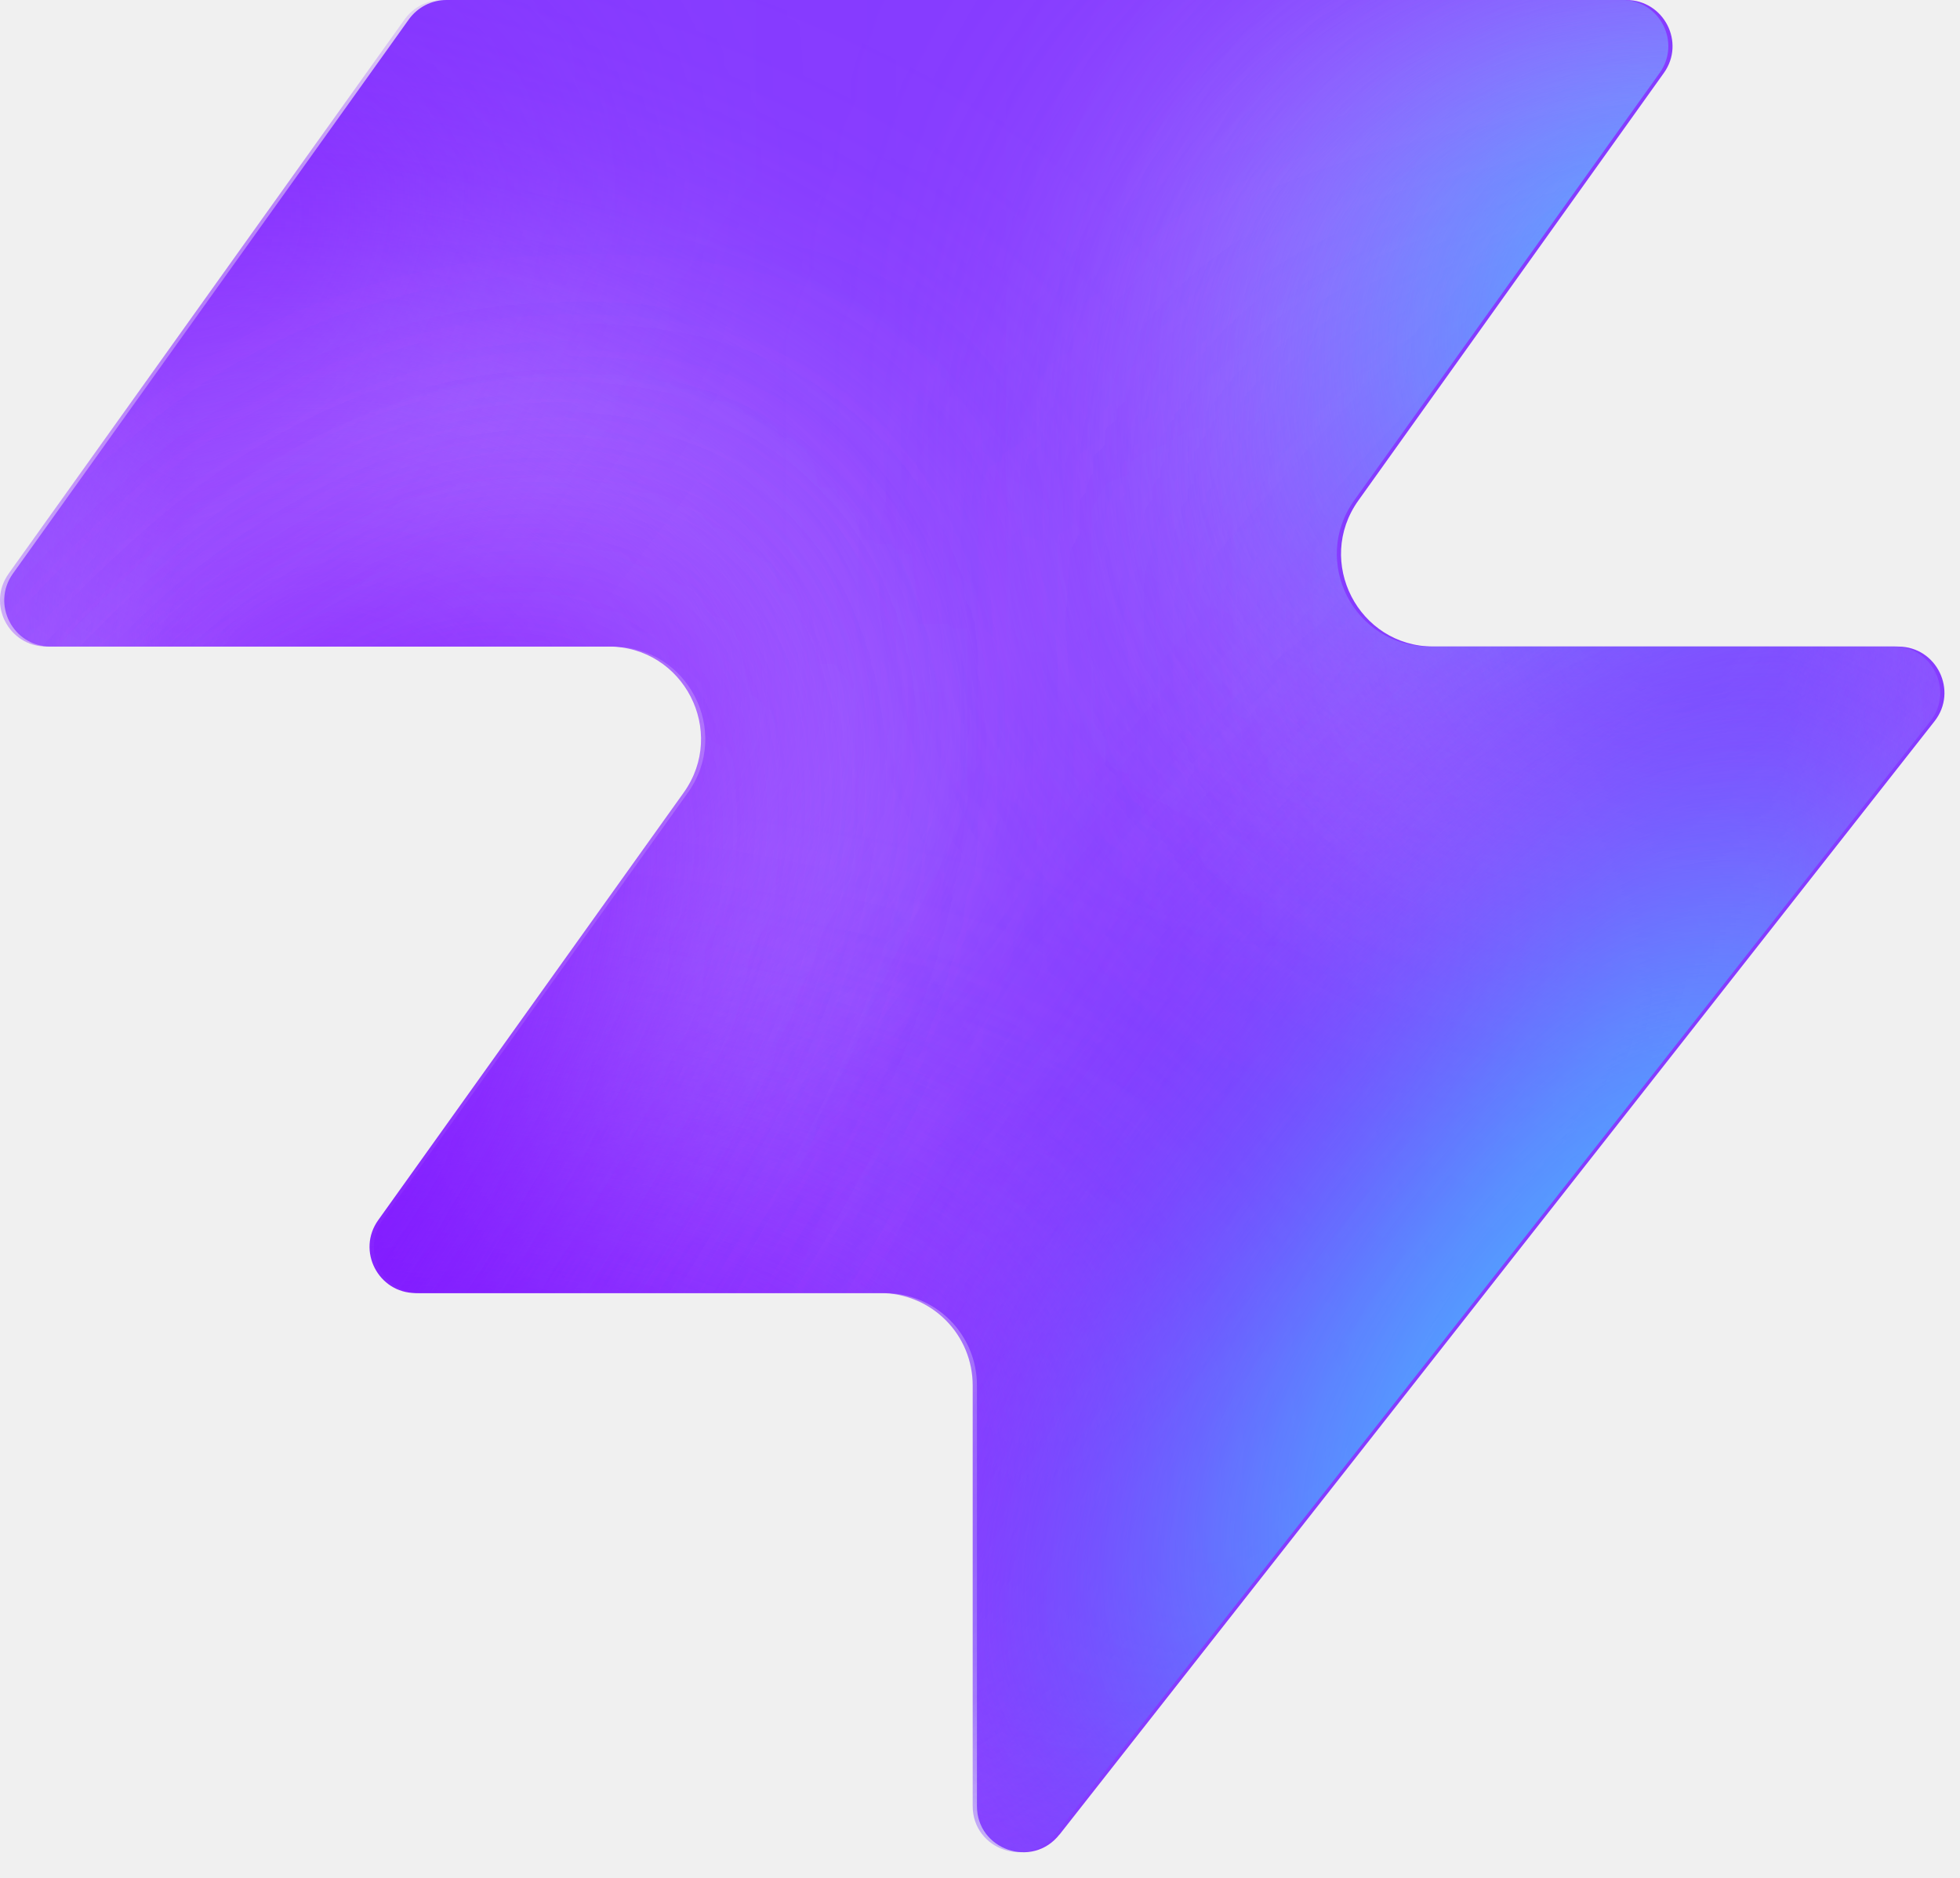
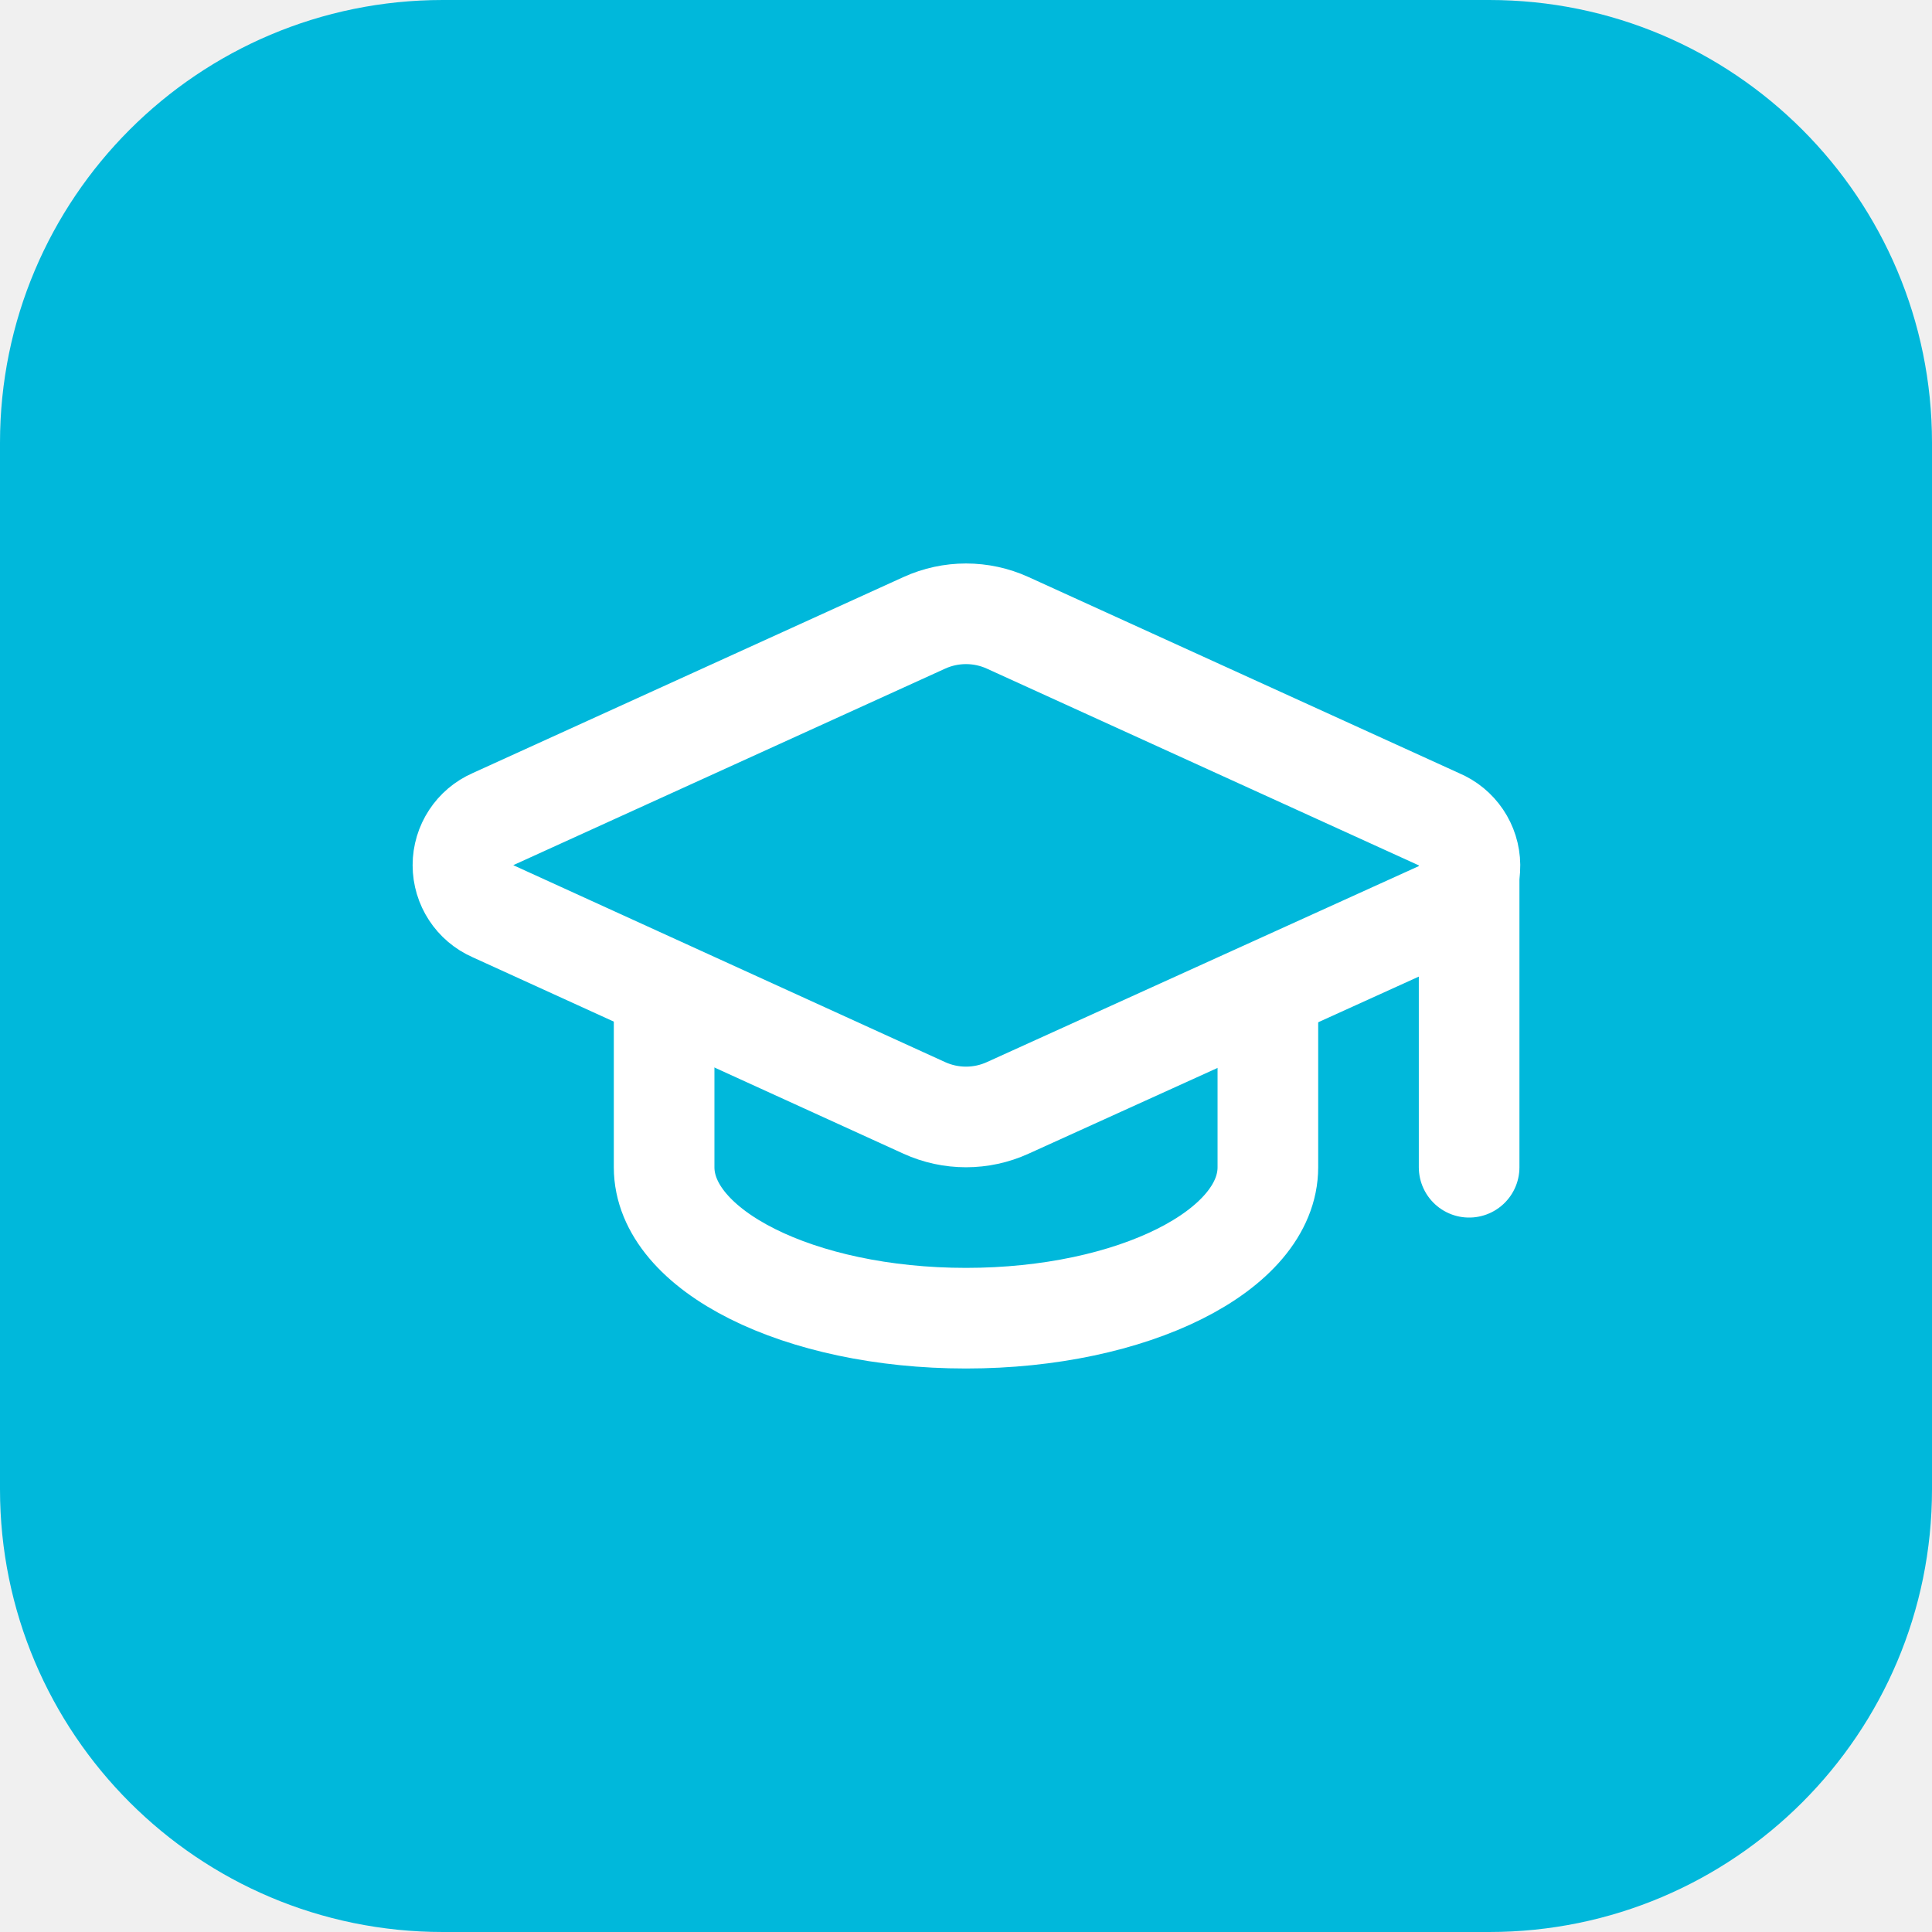
- <svg xmlns="http://www.w3.org/2000/svg" width="48" height="46" fill="none" viewBox="0 0 48 46">
-   <path fill="#863bff" d="M25.946 44.938c-.664.845-2.021.375-2.021-.698V33.937a2.26 2.26 0 0 0-2.262-2.262H10.287c-.92 0-1.456-1.04-.92-1.788l7.48-10.471c1.07-1.497 0-3.578-1.842-3.578H1.237c-.92 0-1.456-1.04-.92-1.788L10.013.474c.214-.297.556-.474.92-.474h28.894c.92 0 1.456 1.04.92 1.788l-7.48 10.471c-1.07 1.498 0 3.579 1.842 3.579h11.377c.943 0 1.473 1.088.89 1.83L25.947 44.94z" style="fill:#863bff;fill:color(display-p3 .525 .23 1);fill-opacity:1" />
-   <mask id="a" width="48" height="46" x="0" y="0" maskUnits="userSpaceOnUse" style="mask-type:alpha">
-     <path fill="#000" d="M25.842 44.938c-.664.844-2.021.375-2.021-.698V33.937a2.26 2.26 0 0 0-2.262-2.262H10.183c-.92 0-1.456-1.04-.92-1.788l7.48-10.471c1.07-1.498 0-3.579-1.842-3.579H1.133c-.92 0-1.456-1.04-.92-1.787L9.91.473c.214-.297.556-.474.92-.474h28.894c.92 0 1.456 1.04.92 1.788l-7.48 10.471c-1.07 1.498 0 3.578 1.842 3.578h11.377c.943 0 1.473 1.088.89 1.832L25.843 44.94z" style="fill:#000;fill-opacity:1" />
-   </mask>
-   <g mask="url(#a)">
-     <g filter="url(#b)">
-       <ellipse cx="5.508" cy="14.704" fill="#ede6ff" rx="5.508" ry="14.704" style="fill:#ede6ff;fill:color(display-p3 .927 .903 1);fill-opacity:1" transform="matrix(.00324 1 1 -.00324 -4.47 31.516)" />
-     </g>
-     <g filter="url(#c)">
-       <ellipse cx="10.399" cy="29.851" fill="#ede6ff" rx="10.399" ry="29.851" style="fill:#ede6ff;fill:color(display-p3 .927 .903 1);fill-opacity:1" transform="matrix(.00324 1 1 -.00324 -39.328 7.883)" />
-     </g>
-     <g filter="url(#d)">
-       <ellipse cx="5.508" cy="30.487" fill="#7e14ff" rx="5.508" ry="30.487" style="fill:#7e14ff;fill:color(display-p3 .492 .077 1);fill-opacity:1" transform="rotate(89.814 -25.913 -14.639)scale(1 -1)" />
-     </g>
-     <g filter="url(#e)">
-       <ellipse cx="5.508" cy="30.599" fill="#7e14ff" rx="5.508" ry="30.599" style="fill:#7e14ff;fill:color(display-p3 .492 .077 1);fill-opacity:1" transform="rotate(89.814 -32.644 -3.334)scale(1 -1)" />
-     </g>
-     <g filter="url(#f)">
-       <ellipse cx="5.508" cy="30.599" fill="#7e14ff" rx="5.508" ry="30.599" style="fill:#7e14ff;fill:color(display-p3 .492 .077 1);fill-opacity:1" transform="matrix(.00324 1 1 -.00324 -34.34 30.47)" />
-     </g>
-     <g filter="url(#g)">
-       <ellipse cx="14.072" cy="22.078" fill="#ede6ff" rx="14.072" ry="22.078" style="fill:#ede6ff;fill:color(display-p3 .927 .903 1);fill-opacity:1" transform="rotate(93.35 24.506 48.493)scale(-1 1)" />
-     </g>
-     <g filter="url(#h)">
-       <ellipse cx="3.47" cy="21.501" fill="#7e14ff" rx="3.47" ry="21.501" style="fill:#7e14ff;fill:color(display-p3 .492 .077 1);fill-opacity:1" transform="rotate(89.009 28.708 47.59)scale(-1 1)" />
-     </g>
-     <g filter="url(#i)">
-       <ellipse cx="3.47" cy="21.501" fill="#7e14ff" rx="3.47" ry="21.501" style="fill:#7e14ff;fill:color(display-p3 .492 .077 1);fill-opacity:1" transform="rotate(89.009 28.708 47.59)scale(-1 1)" />
-     </g>
-     <g filter="url(#j)">
-       <ellipse cx=".387" cy="8.972" fill="#7e14ff" rx="4.407" ry="29.108" style="fill:#7e14ff;fill:color(display-p3 .492 .077 1);fill-opacity:1" transform="rotate(39.51 .387 8.972)" />
-     </g>
-     <g filter="url(#k)">
-       <ellipse cx="47.523" cy="-6.092" fill="#7e14ff" rx="4.407" ry="29.108" style="fill:#7e14ff;fill:color(display-p3 .492 .077 1);fill-opacity:1" transform="rotate(37.892 47.523 -6.092)" />
-     </g>
-     <g filter="url(#l)">
-       <ellipse cx="41.412" cy="6.333" fill="#47bfff" rx="5.971" ry="9.665" style="fill:#47bfff;fill:color(display-p3 .28 .748 1);fill-opacity:1" transform="rotate(37.892 41.412 6.333)" />
-     </g>
-     <g filter="url(#m)">
-       <ellipse cx="-1.879" cy="38.332" fill="#7e14ff" rx="4.407" ry="29.108" style="fill:#7e14ff;fill:color(display-p3 .492 .077 1);fill-opacity:1" transform="rotate(37.892 -1.88 38.332)" />
-     </g>
-     <g filter="url(#n)">
-       <ellipse cx="-1.879" cy="38.332" fill="#7e14ff" rx="4.407" ry="29.108" style="fill:#7e14ff;fill:color(display-p3 .492 .077 1);fill-opacity:1" transform="rotate(37.892 -1.88 38.332)" />
-     </g>
-     <g filter="url(#o)">
-       <ellipse cx="35.651" cy="29.907" fill="#7e14ff" rx="4.407" ry="29.108" style="fill:#7e14ff;fill:color(display-p3 .492 .077 1);fill-opacity:1" transform="rotate(37.892 35.651 29.907)" />
-     </g>
-     <g filter="url(#p)">
-       <ellipse cx="38.418" cy="32.4" fill="#47bfff" rx="5.971" ry="15.297" style="fill:#47bfff;fill:color(display-p3 .28 .748 1);fill-opacity:1" transform="rotate(37.892 38.418 32.4)" />
-     </g>
+ <svg xmlns="http://www.w3.org/2000/svg" width="48" height="48" viewBox="0 0 48 48">
+   <rect width="48" height="48" rx="11" fill="#00b8db" />
+   <g transform="translate(9 9) scale(1.25)" fill="none" stroke="#fff" stroke-width="2" stroke-linecap="round" stroke-linejoin="round">
+     <path d="M21.42 10.922a1 1 0 0 0-.019-1.838L12.83 5.18a2 2 0 0 0-1.66 0L2.6 9.08a1 1 0 0 0 0 1.832l8.57 3.908a2 2 0 0 0 1.66 0z" />
+     <path d="M22 10v6" />
+     <path d="M6 12.5V16a6 3 0 0 0 12 0v-3.5" />
  </g>
-   <defs>
-     <filter id="b" width="60.045" height="41.654" x="-19.77" y="16.149" color-interpolation-filters="sRGB" filterUnits="userSpaceOnUse">
-       <feFlood flood-opacity="0" result="BackgroundImageFix" />
-       <feBlend in="SourceGraphic" in2="BackgroundImageFix" result="shape" />
-       <feGaussianBlur result="effect1_foregroundBlur_2002_17158" stdDeviation="7.659" />
-     </filter>
-     <filter id="c" width="90.34" height="51.437" x="-54.613" y="-7.533" color-interpolation-filters="sRGB" filterUnits="userSpaceOnUse">
-       <feFlood flood-opacity="0" result="BackgroundImageFix" />
-       <feBlend in="SourceGraphic" in2="BackgroundImageFix" result="shape" />
-       <feGaussianBlur result="effect1_foregroundBlur_2002_17158" stdDeviation="7.659" />
-     </filter>
-     <filter id="d" width="79.355" height="29.4" x="-49.64" y="2.03" color-interpolation-filters="sRGB" filterUnits="userSpaceOnUse">
-       <feFlood flood-opacity="0" result="BackgroundImageFix" />
-       <feBlend in="SourceGraphic" in2="BackgroundImageFix" result="shape" />
-       <feGaussianBlur result="effect1_foregroundBlur_2002_17158" stdDeviation="4.596" />
-     </filter>
-     <filter id="e" width="79.579" height="29.4" x="-45.045" y="20.029" color-interpolation-filters="sRGB" filterUnits="userSpaceOnUse">
-       <feFlood flood-opacity="0" result="BackgroundImageFix" />
-       <feBlend in="SourceGraphic" in2="BackgroundImageFix" result="shape" />
-       <feGaussianBlur result="effect1_foregroundBlur_2002_17158" stdDeviation="4.596" />
-     </filter>
-     <filter id="f" width="79.579" height="29.4" x="-43.513" y="21.178" color-interpolation-filters="sRGB" filterUnits="userSpaceOnUse">
-       <feFlood flood-opacity="0" result="BackgroundImageFix" />
-       <feBlend in="SourceGraphic" in2="BackgroundImageFix" result="shape" />
-       <feGaussianBlur result="effect1_foregroundBlur_2002_17158" stdDeviation="4.596" />
-     </filter>
-     <filter id="g" width="74.749" height="58.852" x="15.756" y="-17.901" color-interpolation-filters="sRGB" filterUnits="userSpaceOnUse">
-       <feFlood flood-opacity="0" result="BackgroundImageFix" />
-       <feBlend in="SourceGraphic" in2="BackgroundImageFix" result="shape" />
-       <feGaussianBlur result="effect1_foregroundBlur_2002_17158" stdDeviation="7.659" />
-     </filter>
-     <filter id="h" width="61.377" height="25.362" x="23.548" y="2.284" color-interpolation-filters="sRGB" filterUnits="userSpaceOnUse">
-       <feFlood flood-opacity="0" result="BackgroundImageFix" />
-       <feBlend in="SourceGraphic" in2="BackgroundImageFix" result="shape" />
-       <feGaussianBlur result="effect1_foregroundBlur_2002_17158" stdDeviation="4.596" />
-     </filter>
-     <filter id="i" width="61.377" height="25.362" x="23.548" y="2.284" color-interpolation-filters="sRGB" filterUnits="userSpaceOnUse">
-       <feFlood flood-opacity="0" result="BackgroundImageFix" />
-       <feBlend in="SourceGraphic" in2="BackgroundImageFix" result="shape" />
-       <feGaussianBlur result="effect1_foregroundBlur_2002_17158" stdDeviation="4.596" />
-     </filter>
-     <filter id="j" width="56.045" height="63.649" x="-27.636" y="-22.853" color-interpolation-filters="sRGB" filterUnits="userSpaceOnUse">
-       <feFlood flood-opacity="0" result="BackgroundImageFix" />
-       <feBlend in="SourceGraphic" in2="BackgroundImageFix" result="shape" />
-       <feGaussianBlur result="effect1_foregroundBlur_2002_17158" stdDeviation="4.596" />
-     </filter>
-     <filter id="k" width="54.814" height="64.646" x="20.116" y="-38.415" color-interpolation-filters="sRGB" filterUnits="userSpaceOnUse">
-       <feFlood flood-opacity="0" result="BackgroundImageFix" />
-       <feBlend in="SourceGraphic" in2="BackgroundImageFix" result="shape" />
-       <feGaussianBlur result="effect1_foregroundBlur_2002_17158" stdDeviation="4.596" />
-     </filter>
-     <filter id="l" width="33.541" height="35.313" x="24.641" y="-11.323" color-interpolation-filters="sRGB" filterUnits="userSpaceOnUse">
-       <feFlood flood-opacity="0" result="BackgroundImageFix" />
-       <feBlend in="SourceGraphic" in2="BackgroundImageFix" result="shape" />
-       <feGaussianBlur result="effect1_foregroundBlur_2002_17158" stdDeviation="4.596" />
-     </filter>
-     <filter id="m" width="54.814" height="64.646" x="-29.286" y="6.009" color-interpolation-filters="sRGB" filterUnits="userSpaceOnUse">
-       <feFlood flood-opacity="0" result="BackgroundImageFix" />
-       <feBlend in="SourceGraphic" in2="BackgroundImageFix" result="shape" />
-       <feGaussianBlur result="effect1_foregroundBlur_2002_17158" stdDeviation="4.596" />
-     </filter>
-     <filter id="n" width="54.814" height="64.646" x="-29.286" y="6.009" color-interpolation-filters="sRGB" filterUnits="userSpaceOnUse">
-       <feFlood flood-opacity="0" result="BackgroundImageFix" />
-       <feBlend in="SourceGraphic" in2="BackgroundImageFix" result="shape" />
-       <feGaussianBlur result="effect1_foregroundBlur_2002_17158" stdDeviation="4.596" />
-     </filter>
-     <filter id="o" width="54.814" height="64.646" x="8.244" y="-2.416" color-interpolation-filters="sRGB" filterUnits="userSpaceOnUse">
-       <feFlood flood-opacity="0" result="BackgroundImageFix" />
-       <feBlend in="SourceGraphic" in2="BackgroundImageFix" result="shape" />
-       <feGaussianBlur result="effect1_foregroundBlur_2002_17158" stdDeviation="4.596" />
-     </filter>
-     <filter id="p" width="39.409" height="43.623" x="18.713" y="10.588" color-interpolation-filters="sRGB" filterUnits="userSpaceOnUse">
-       <feFlood flood-opacity="0" result="BackgroundImageFix" />
-       <feBlend in="SourceGraphic" in2="BackgroundImageFix" result="shape" />
-       <feGaussianBlur result="effect1_foregroundBlur_2002_17158" stdDeviation="4.596" />
-     </filter>
-   </defs>
</svg>
